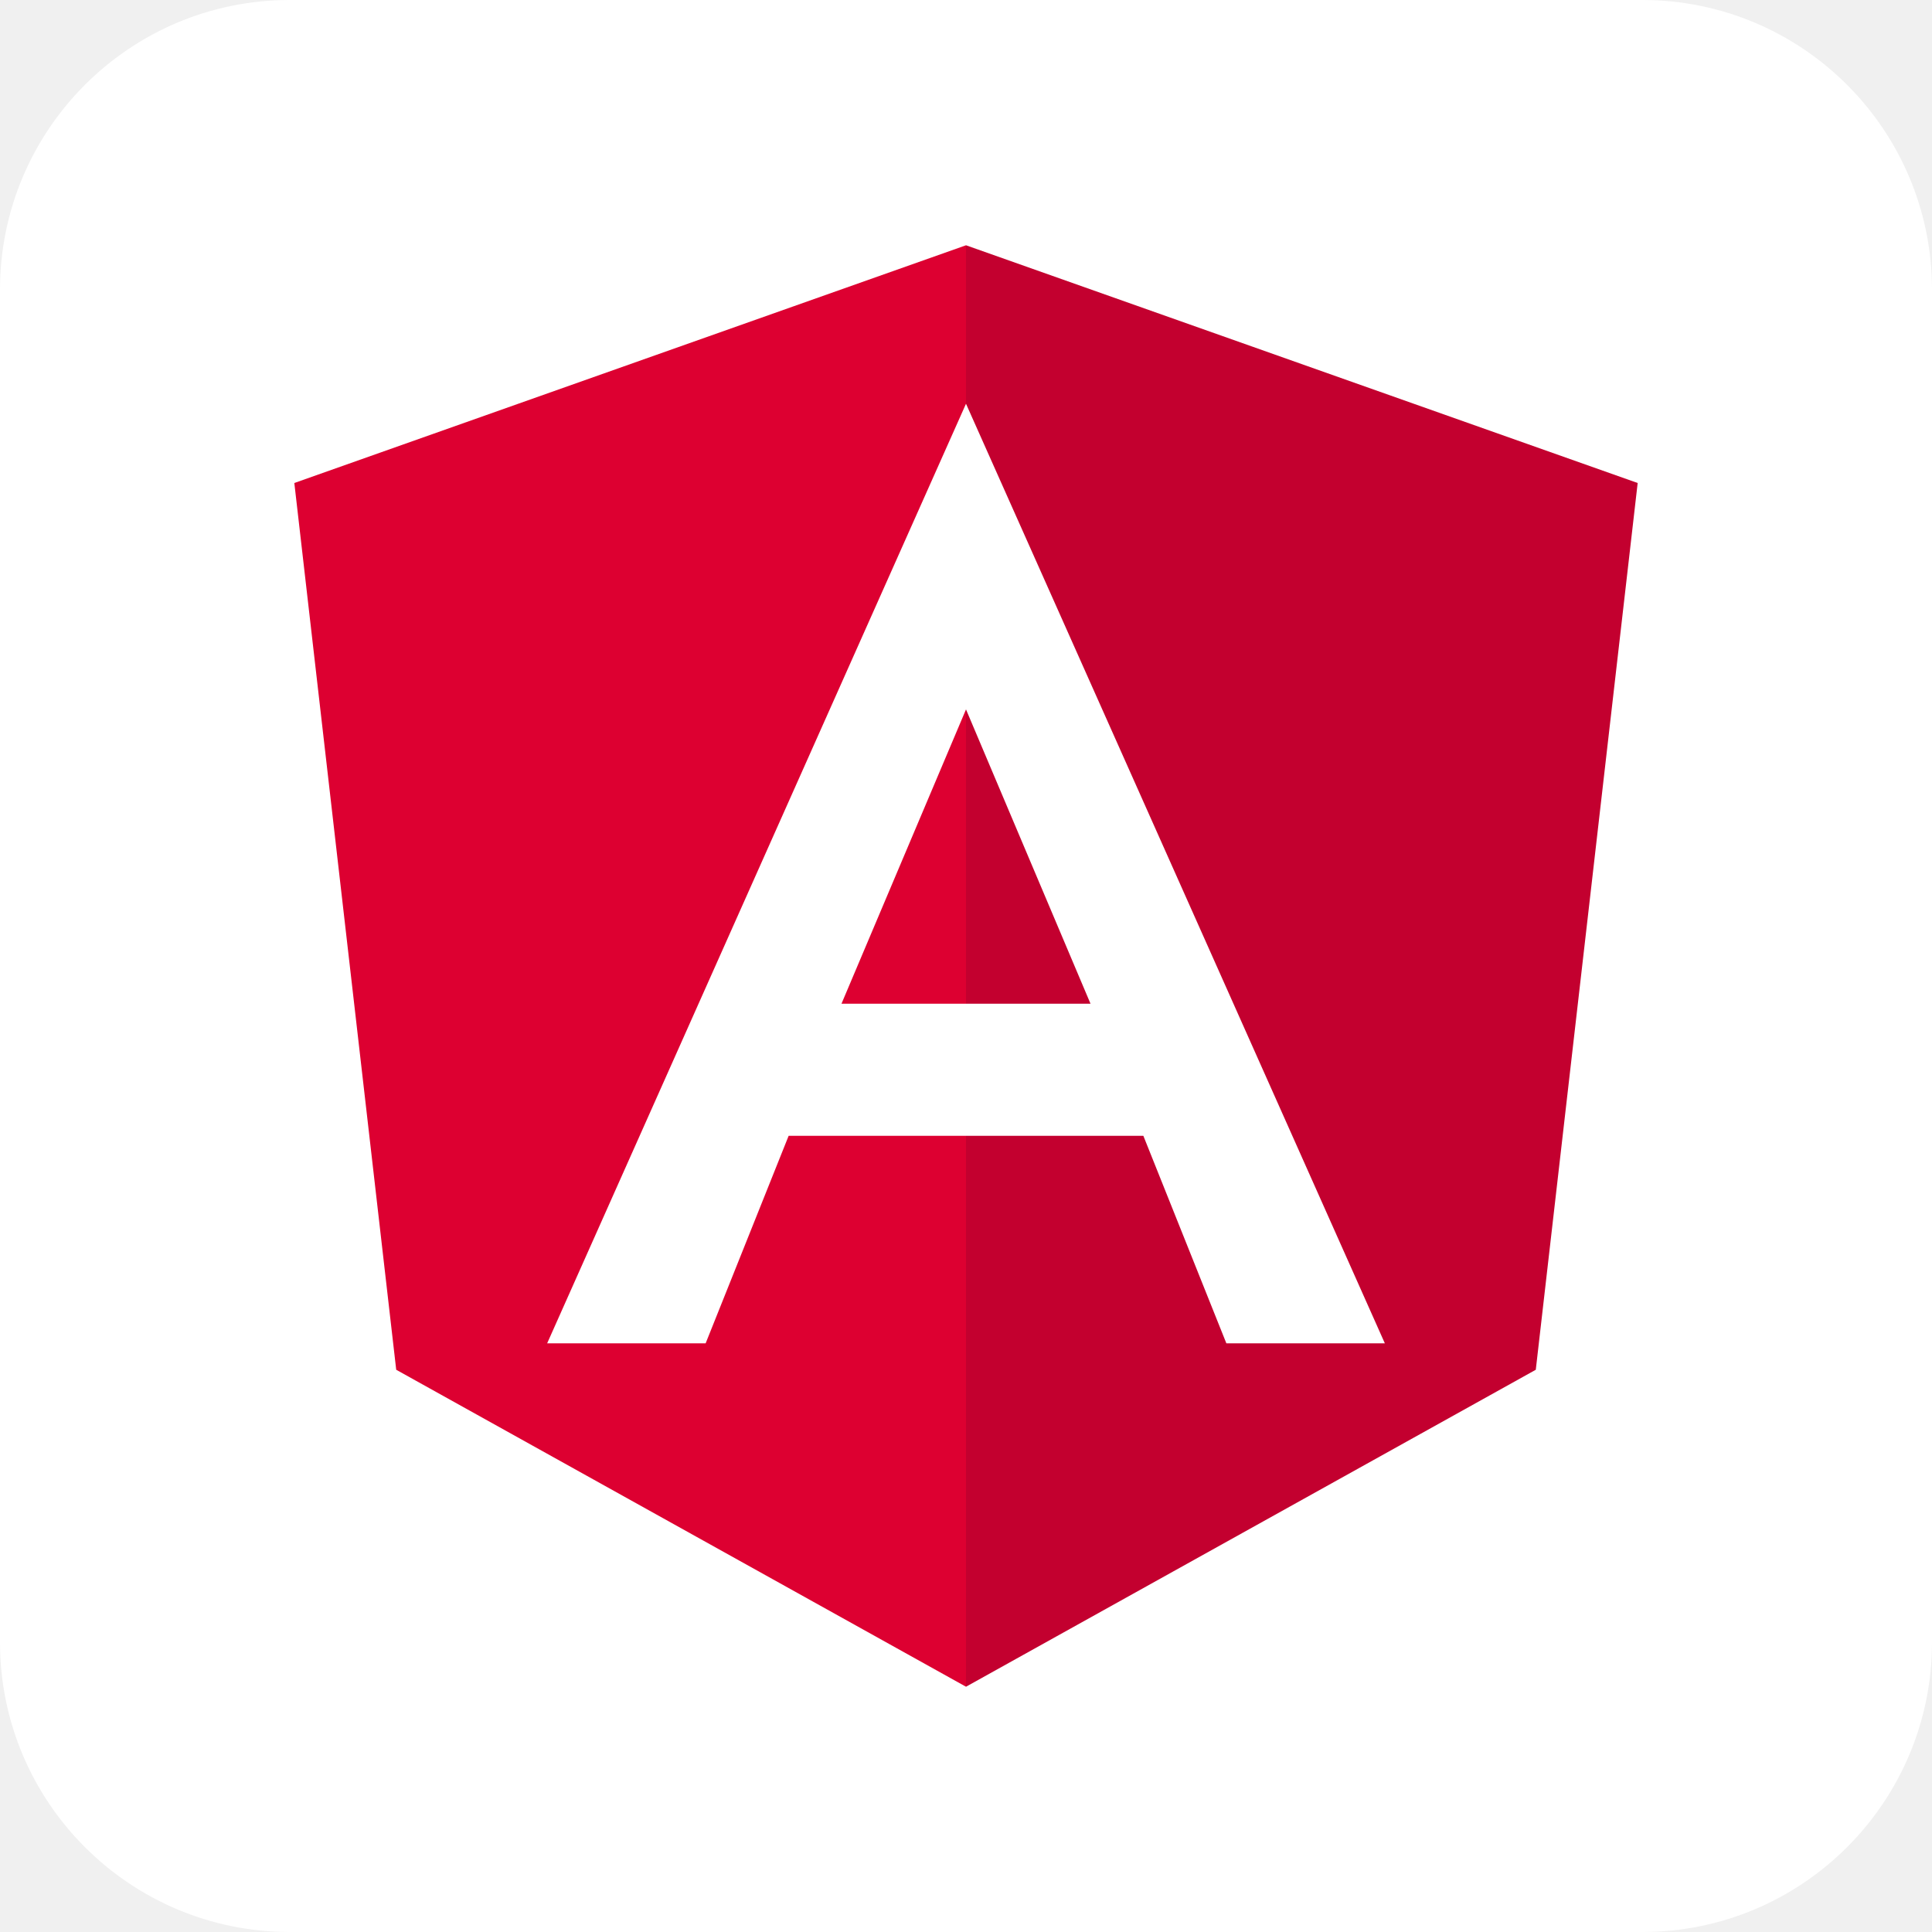
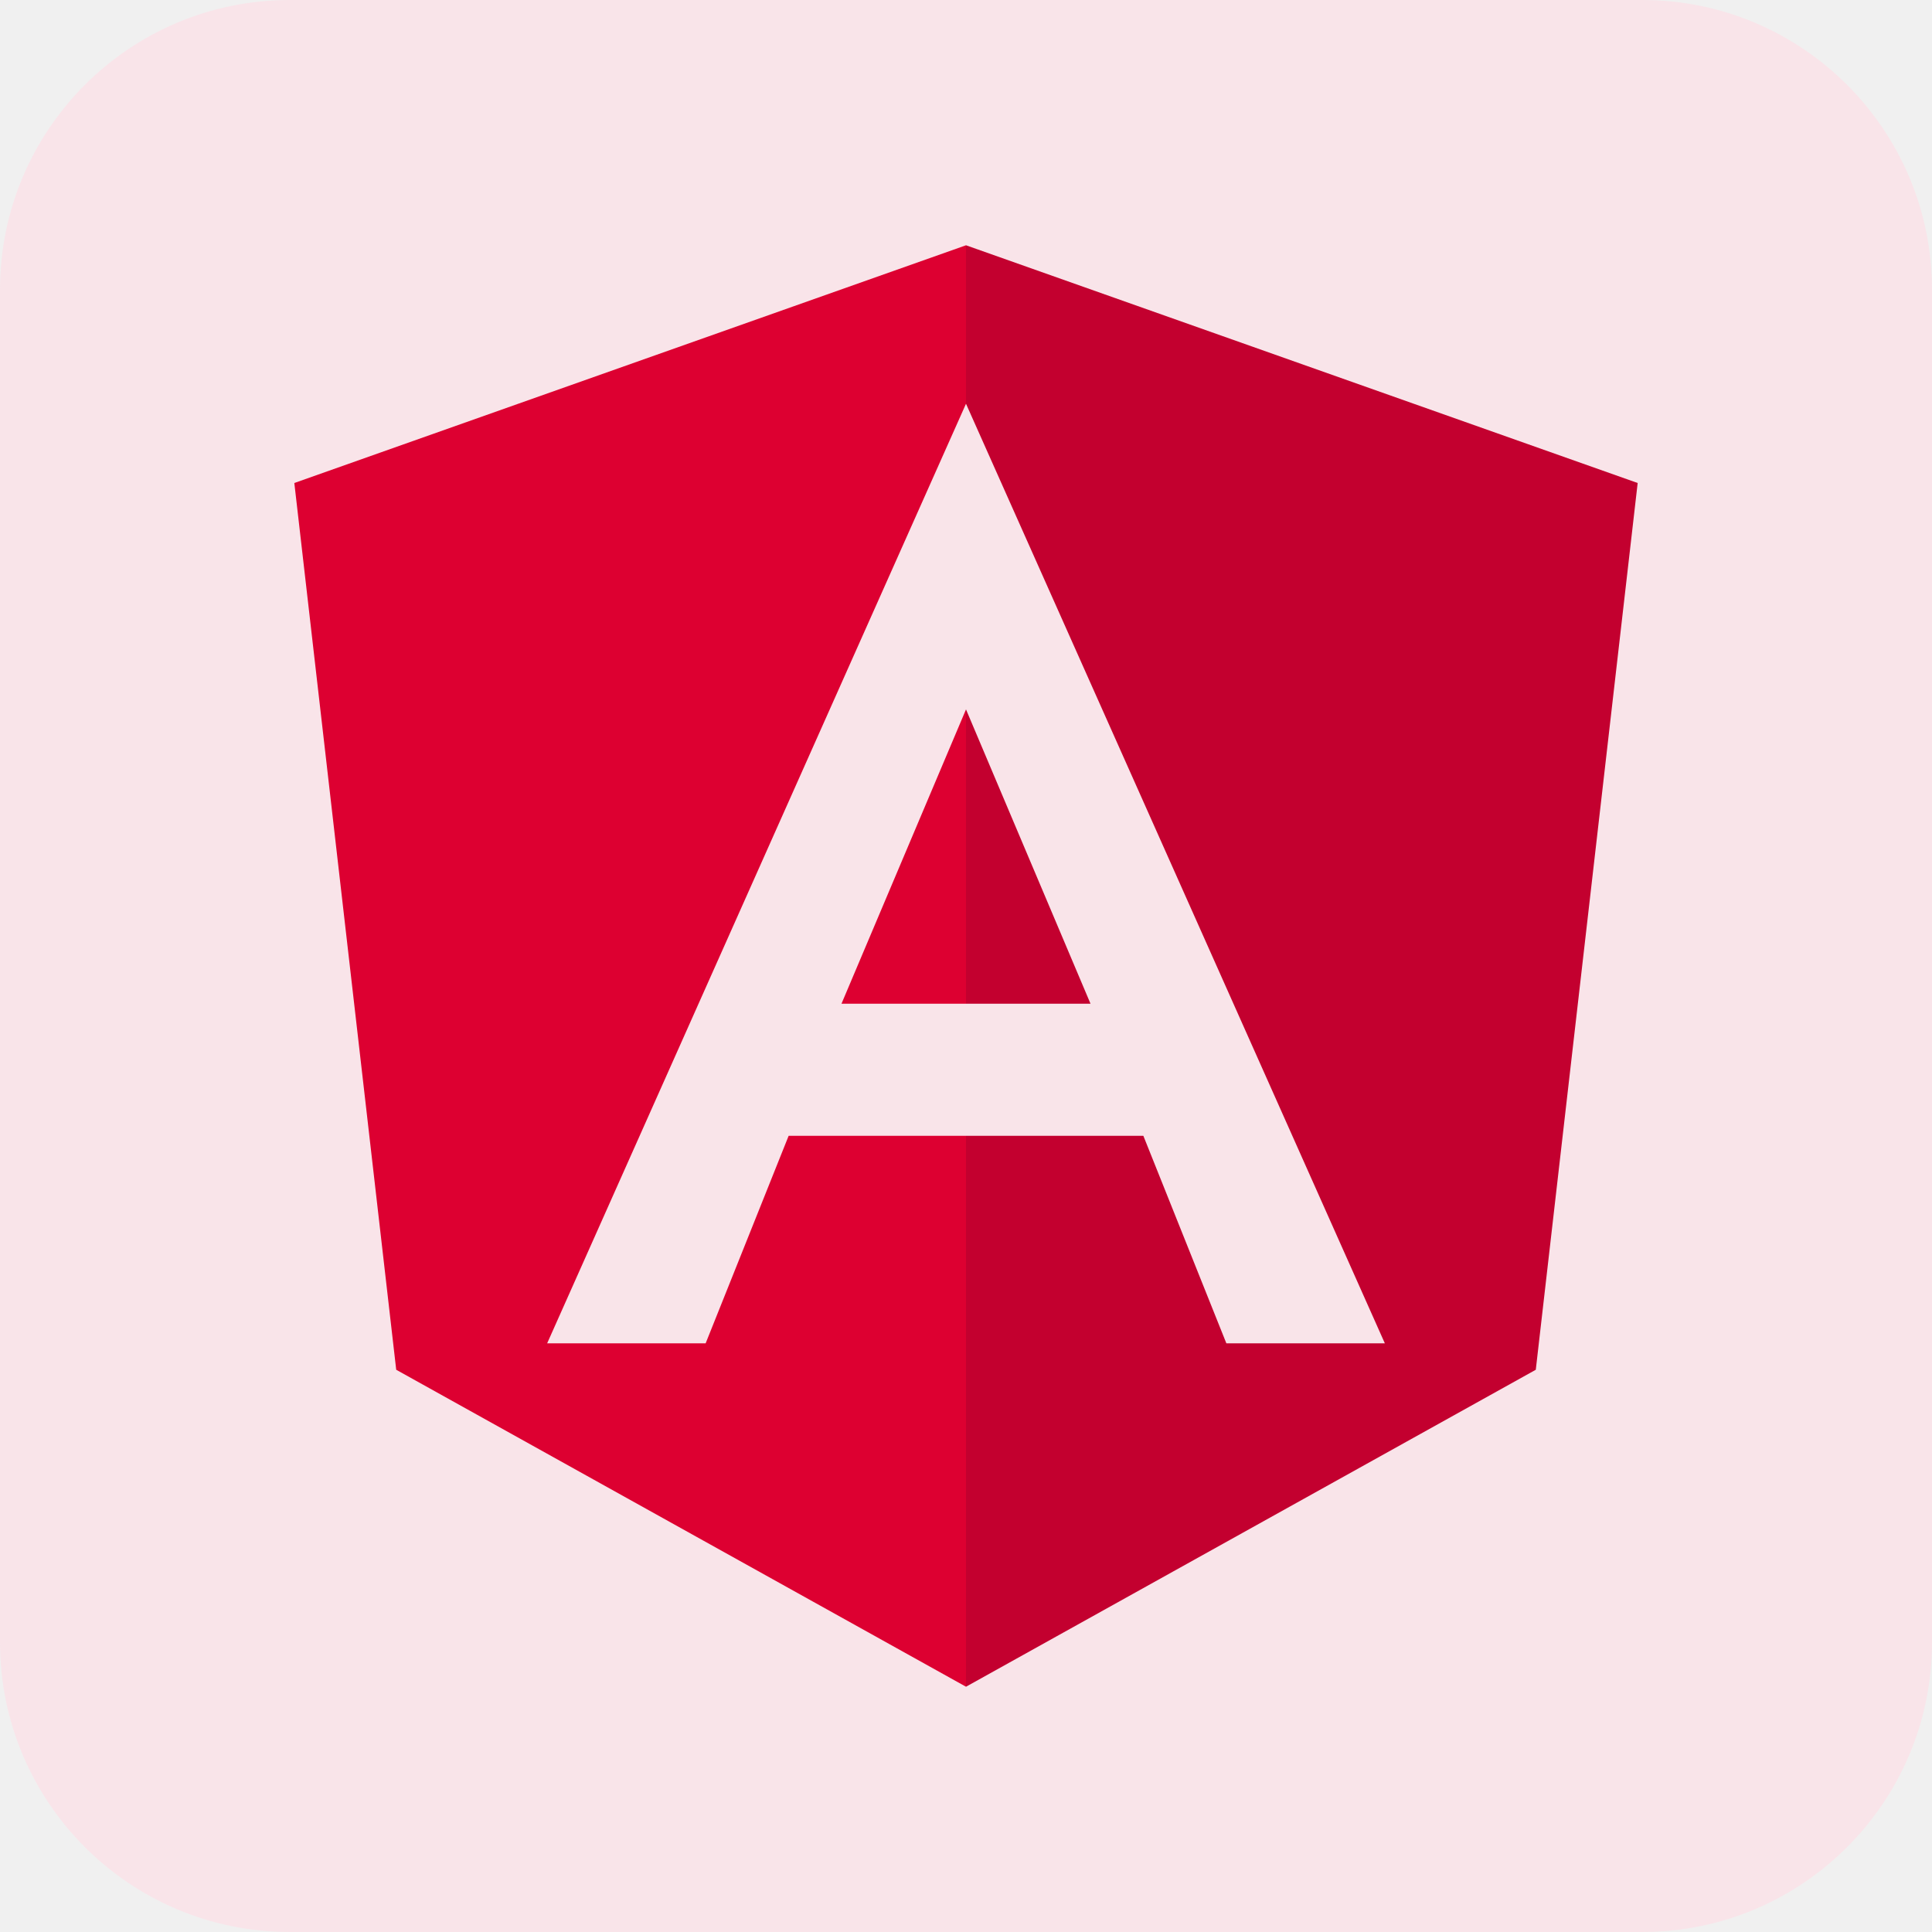
<svg xmlns="http://www.w3.org/2000/svg" xmlns:xlink="http://www.w3.org/1999/xlink" viewBox="0 0 512 512">
-   <rect fill="#fff" height="512" rx="15%" width="512" />
+   <rect fill="rgb(249, 228, 233)" height="512" rx="15%" width="512" />
  <g fill="#c3002f">
    <path id="a" d="m256 65v42l111 249h-42l-22-55h-47v146l151-84 27-235zm0 123v78h33z" />
  </g>
  <use fill="#dd0031" transform="matrix(-1 0 0 1 512 0)" xlink:href="#a" />
</svg>
